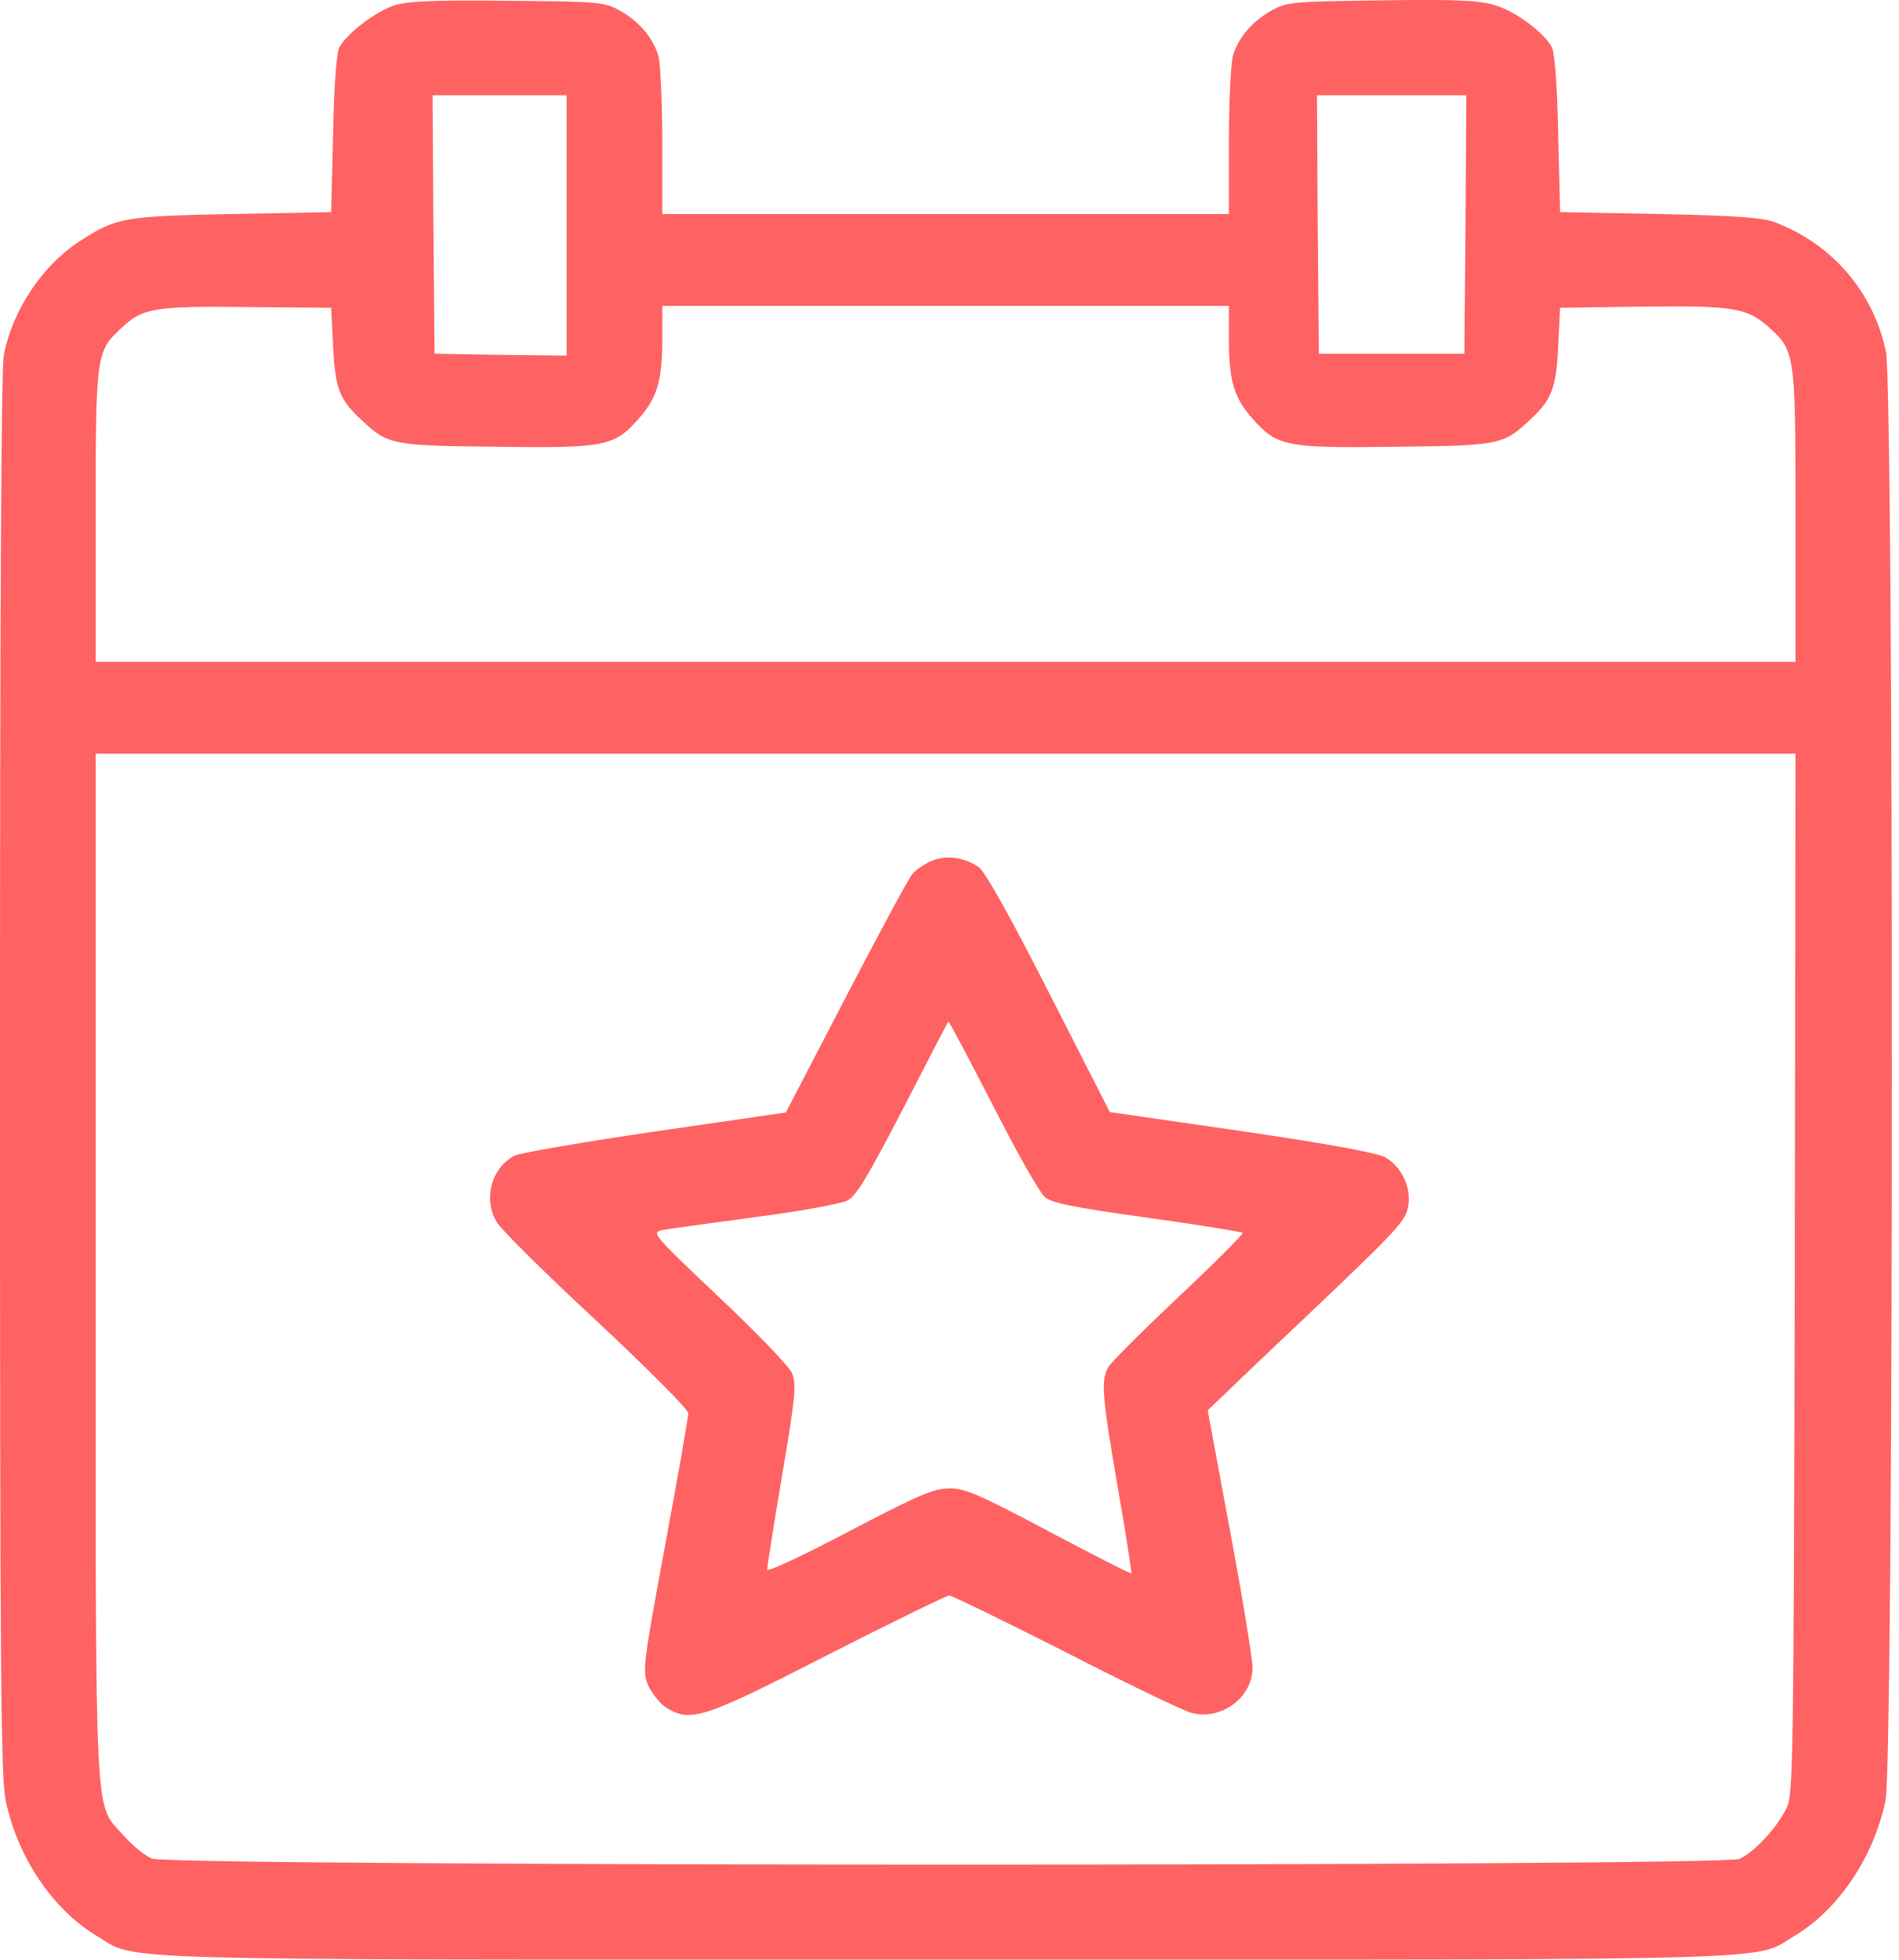
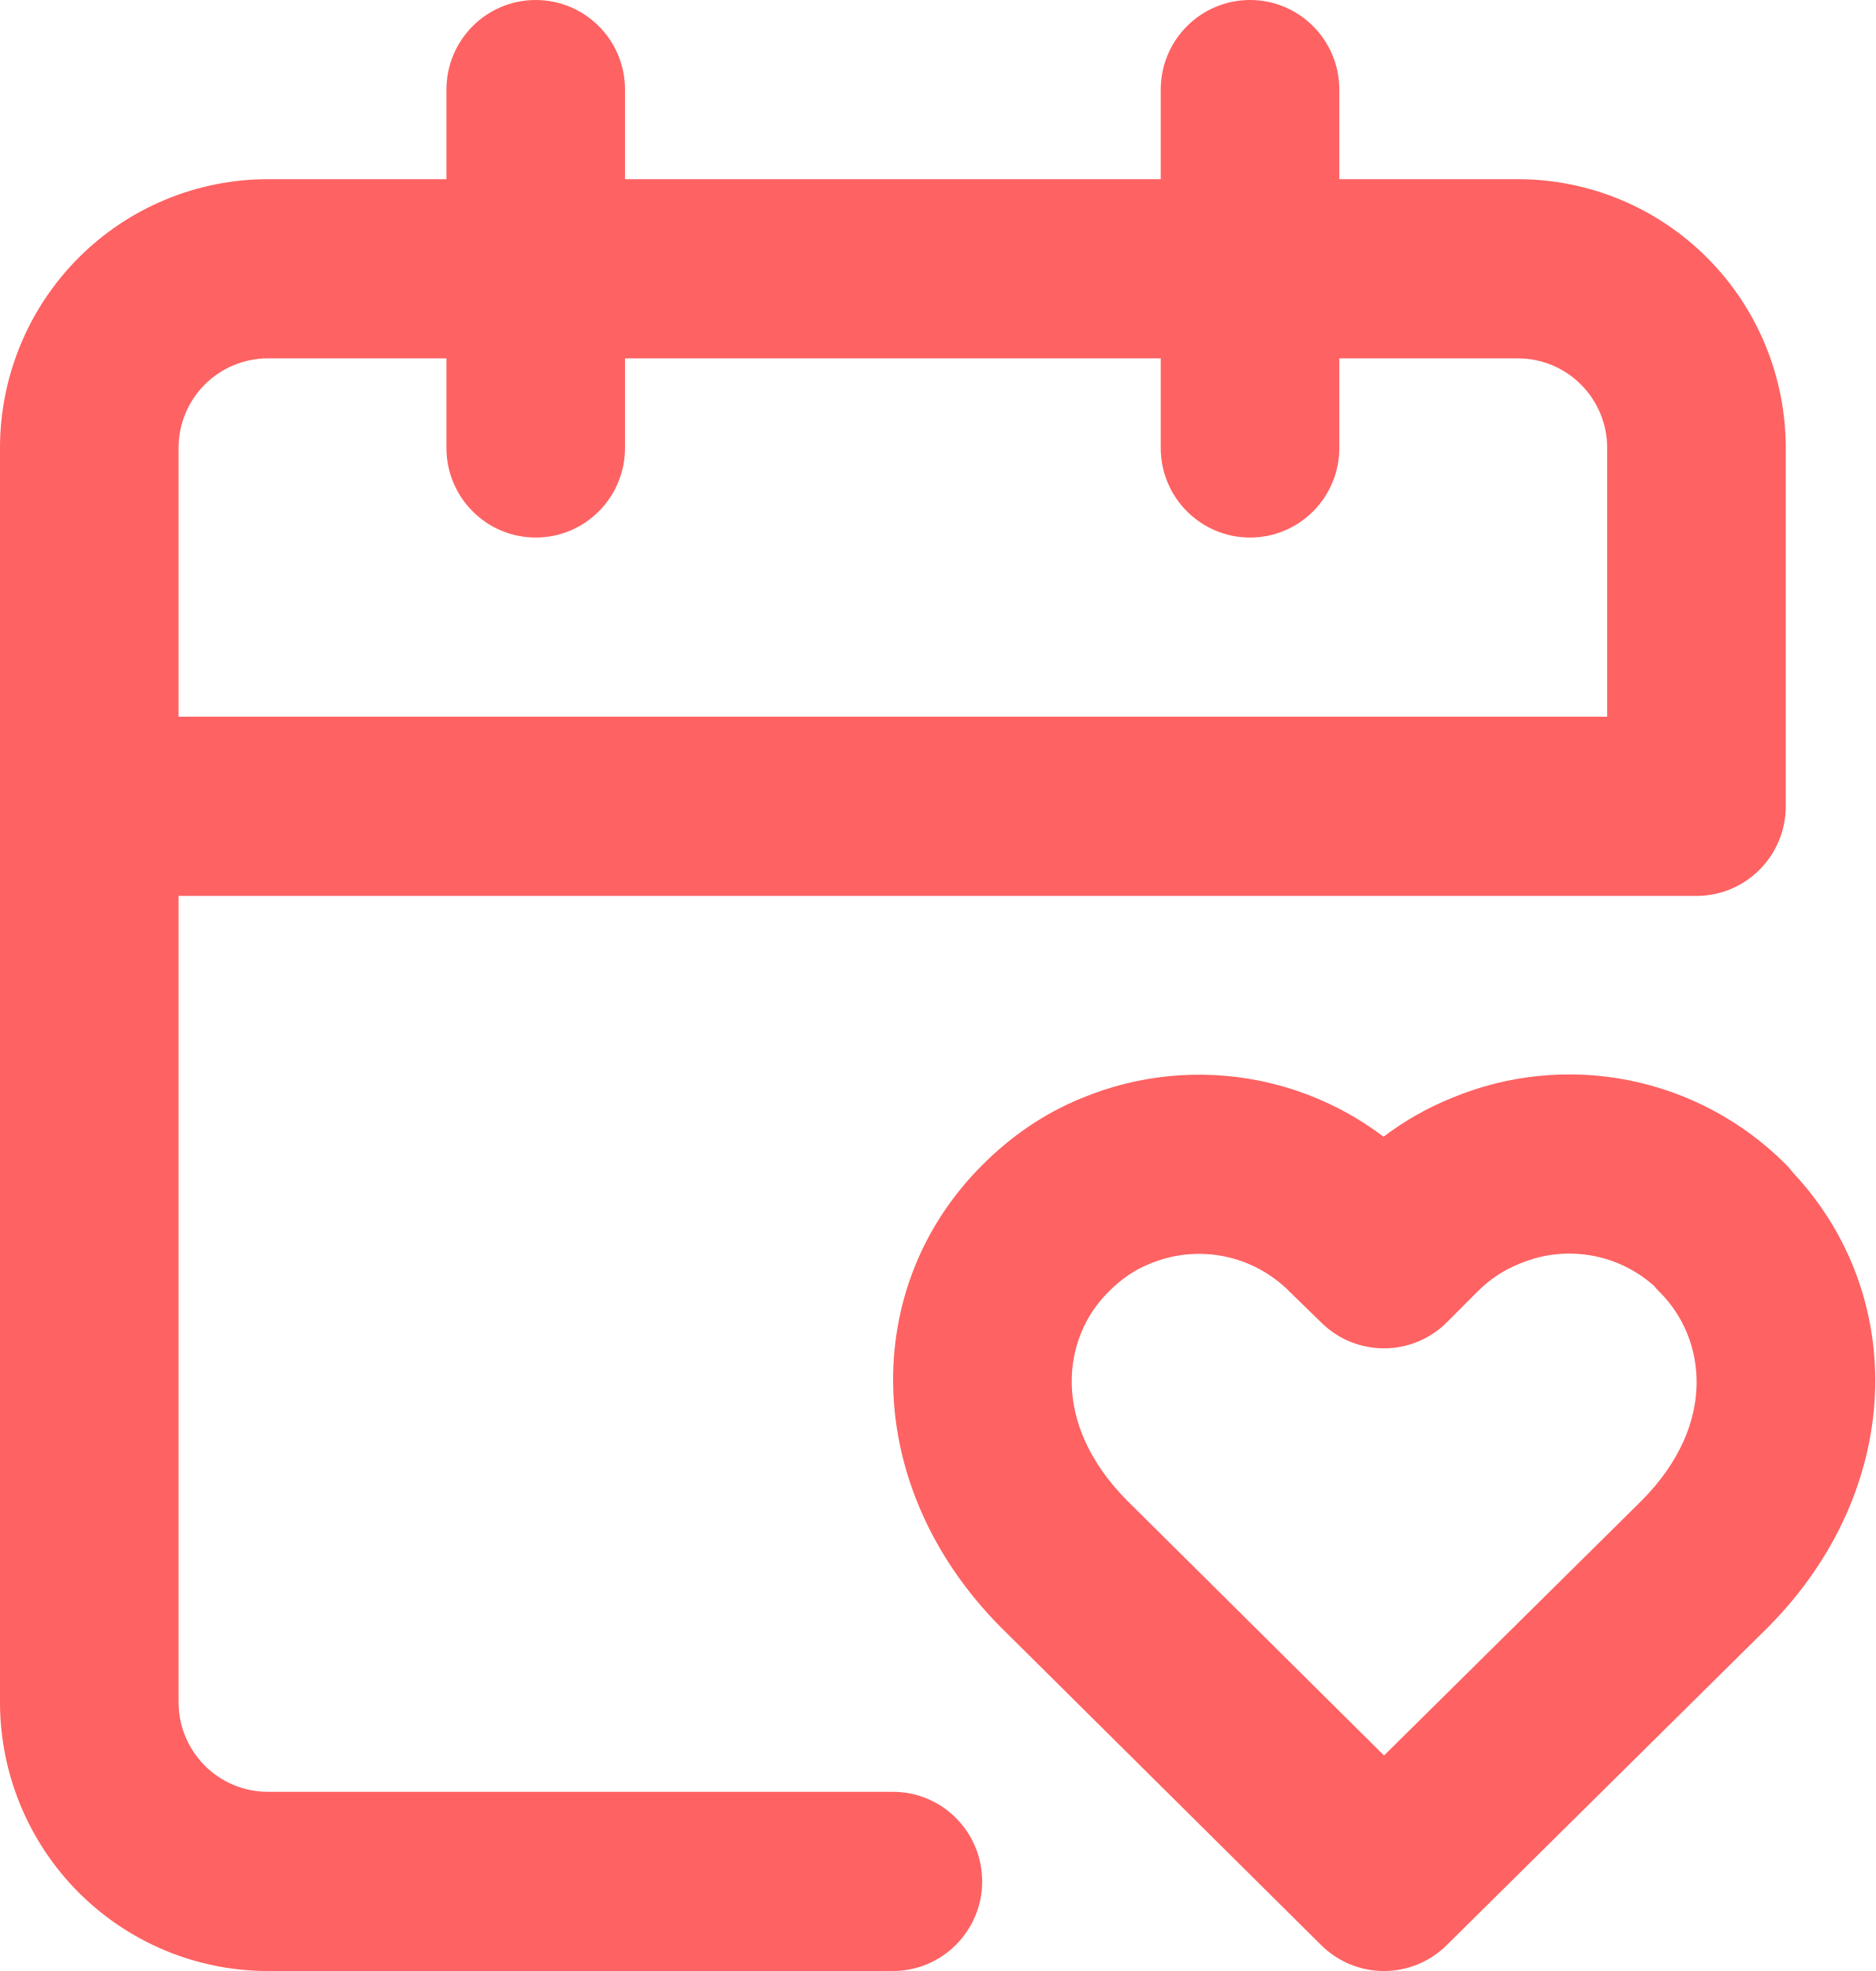
- <svg xmlns="http://www.w3.org/2000/svg" width="31" height="32" viewBox="0 0 31 32" fill="none">
-   <path d="M6.438 0.088C6.144 0.181 5.681 0.531 5.544 0.763C5.494 0.856 5.456 1.331 5.438 2.181L5.406 3.463L3.781 3.494C2.006 3.531 1.906 3.55 1.3 3.938C0.694 4.331 0.2 5.069 0.062 5.8C0.019 6.019 0 10.044 0 17.55C0 27.375 0.013 29.025 0.094 29.4C0.287 30.325 0.863 31.175 1.569 31.6C2.275 32.019 1.319 31.994 15.438 31.994C29.556 31.994 28.6 32.019 29.306 31.6C30.012 31.175 30.587 30.325 30.781 29.4C30.919 28.763 30.919 6.369 30.788 5.738C30.581 4.769 29.925 4 29 3.638C28.769 3.55 28.431 3.525 27.094 3.494L25.469 3.463L25.438 2.181C25.419 1.331 25.381 0.856 25.331 0.763C25.188 0.513 24.725 0.175 24.394 0.081C24.131 0.006 23.769 -0.012 22.55 0.006C21.125 0.025 21.012 0.031 20.775 0.163C20.45 0.338 20.212 0.613 20.125 0.919C20.094 1.044 20.062 1.675 20.062 2.319V3.494H15.438H10.812V2.319C10.812 1.675 10.781 1.044 10.75 0.919C10.662 0.613 10.425 0.338 10.1 0.163C9.856 0.031 9.756 0.025 8.281 0.013C7.069 0 6.656 0.019 6.438 0.088ZM9.25 3.681V5.806L8.175 5.794L7.094 5.775L7.075 3.663L7.062 1.556H8.156H9.25V3.681ZM23.925 3.663L23.906 5.775H22.719H21.531L21.512 3.663L21.5 1.556H22.719H23.938L23.925 3.663ZM5.438 5.65C5.469 6.338 5.544 6.525 5.888 6.844C6.331 7.263 6.375 7.275 8.088 7.294C9.887 7.319 10.025 7.288 10.425 6.838C10.731 6.494 10.812 6.213 10.812 5.531V4.994H15.438H20.062V5.531C20.062 6.213 20.144 6.494 20.45 6.838C20.85 7.288 20.988 7.319 22.788 7.294C24.5 7.275 24.544 7.263 24.988 6.844C25.331 6.525 25.406 6.338 25.438 5.65L25.469 5.025L26.8 5.006C28.281 4.988 28.512 5.025 28.856 5.325C29.306 5.725 29.312 5.738 29.312 8.413V10.806H15.438H1.562V8.413C1.562 5.769 1.569 5.738 1.988 5.35C2.325 5.031 2.525 4.994 4.031 5.013L5.406 5.025L5.438 5.65ZM29.3 20.788C29.281 28.763 29.275 29.288 29.169 29.513C29.019 29.831 28.637 30.244 28.394 30.35C28.094 30.475 2.781 30.475 2.481 30.344C2.369 30.3 2.163 30.131 2.025 29.975C1.531 29.413 1.562 30.063 1.562 20.675V12.306H15.438H29.312L29.3 20.788Z" fill="#FF6262" />
-   <path d="M15.199 14.059C15.084 14.111 14.948 14.204 14.894 14.27C14.84 14.329 14.352 15.233 13.81 16.276L12.829 18.163L10.695 18.473C9.524 18.645 8.487 18.823 8.399 18.869C8.02 19.067 7.885 19.575 8.108 19.951C8.169 20.064 8.901 20.789 9.734 21.561C10.56 22.333 11.237 23.013 11.237 23.073C11.237 23.132 11.068 24.102 10.858 25.23C10.499 27.17 10.485 27.289 10.58 27.514C10.641 27.645 10.77 27.81 10.871 27.876C11.271 28.127 11.467 28.068 13.513 27.019C14.562 26.484 15.456 26.049 15.497 26.049C15.537 26.049 16.391 26.464 17.393 26.972C18.395 27.487 19.317 27.929 19.439 27.962C19.926 28.101 20.448 27.718 20.448 27.23C20.448 27.091 20.285 26.081 20.082 24.999L19.716 23.026L20.57 22.208C22.845 20.057 22.94 19.958 22.987 19.701C23.048 19.397 22.886 19.054 22.615 18.895C22.479 18.823 21.714 18.678 20.265 18.467L18.118 18.156L17.129 16.216C16.492 14.963 16.086 14.237 15.978 14.158C15.741 13.993 15.443 13.953 15.199 14.059ZM16.208 18.044C16.594 18.803 16.973 19.476 17.055 19.542C17.163 19.641 17.535 19.714 18.721 19.879C19.567 19.997 20.265 20.11 20.285 20.129C20.305 20.143 19.838 20.611 19.249 21.165C18.66 21.72 18.145 22.234 18.098 22.314C17.969 22.525 17.989 22.782 18.247 24.28C18.382 25.046 18.477 25.679 18.47 25.686C18.456 25.699 17.854 25.389 17.129 25.006C16.012 24.412 15.761 24.3 15.504 24.3C15.246 24.3 15.002 24.405 13.865 24.999C13.127 25.389 12.524 25.672 12.524 25.626C12.524 25.587 12.632 24.894 12.768 24.089C12.984 22.815 13.005 22.597 12.93 22.419C12.883 22.307 12.341 21.746 11.731 21.172C10.668 20.162 10.627 20.123 10.81 20.083C10.912 20.064 11.596 19.971 12.321 19.872C13.045 19.78 13.723 19.654 13.831 19.602C13.98 19.529 14.169 19.206 14.745 18.097C15.145 17.318 15.477 16.678 15.483 16.678C15.497 16.678 15.822 17.292 16.208 18.044Z" fill="#FF6262" />
+ <svg xmlns="http://www.w3.org/2000/svg" width="295" height="310" viewBox="0 0 295 310" fill="none">
+   <path fill-rule="evenodd" clip-rule="evenodd" d="M84.277 0C92.034 0 98.323 6.309 98.323 14.091V28.182H182.6V14.091C182.6 6.309 188.889 0 196.646 0C204.403 0 210.692 6.309 210.692 14.091V28.182H238.784C249.96 28.182 260.678 32.636 268.581 40.563C276.483 48.491 280.923 59.243 280.923 70.454V126.818C280.923 134.6 274.634 140.909 266.877 140.909H28.092V267.727C28.092 271.464 29.572 275.048 32.206 277.691C34.84 280.334 38.413 281.818 42.138 281.818H140.461C148.219 281.818 154.508 288.127 154.508 295.909C154.508 303.691 148.219 310 140.461 310H42.138C30.963 310 20.244 305.546 12.342 297.619C4.44 289.691 0 278.939 0 267.727V70.454C0 59.243 4.44 48.491 12.342 40.563C20.244 32.636 30.963 28.182 42.138 28.182H70.231V14.091C70.231 6.309 76.519 0 84.277 0ZM70.231 56.364H42.138C38.413 56.364 34.84 57.848 32.206 60.491C29.572 63.133 28.092 66.717 28.092 70.454V112.727H252.831V70.454C252.831 66.717 251.351 63.133 248.717 60.491C246.082 57.848 242.51 56.364 238.784 56.364H210.692V70.454C210.692 78.237 204.403 84.546 196.646 84.546C188.889 84.546 182.6 78.237 182.6 70.454V56.364H98.323V70.454C98.323 78.237 92.034 84.546 84.277 84.546C76.519 84.546 70.231 78.237 70.231 70.454V56.364ZM228.413 172.675C237.183 169.025 246.833 168.055 256.152 169.89C265.504 171.731 274.102 176.313 280.858 183.057C281.309 183.508 281.727 183.987 282.11 184.489C300.212 203.837 299.536 234.282 278.255 255.809L278.144 255.92L227.578 305.942C222.103 311.358 213.306 311.352 207.839 305.929L157.316 255.809C135.626 233.869 135.13 202.525 154.576 183.195C158.966 178.798 164.149 175.141 170.283 172.666C179.077 169.034 188.746 168.094 198.073 169.965C205.204 171.396 211.89 174.421 217.648 178.781C220.933 176.298 224.539 174.239 228.413 172.675ZM250.742 197.544C246.843 196.777 242.805 197.187 239.138 198.722L238.944 198.801C236.548 199.763 234.348 201.219 232.423 203.15L227.647 207.941C222.218 213.388 213.435 213.451 207.928 208.084L203.012 203.293L202.851 203.134C200.043 200.308 196.463 198.382 192.564 197.6C188.664 196.817 184.621 197.214 180.946 198.739L180.794 198.802C178.546 199.704 176.459 201.097 174.412 203.15L174.36 203.203C167.152 210.357 165.256 223.78 177.218 235.919L217.729 276.106L258.359 235.913C270.242 223.849 268.345 210.424 261.071 203.203C260.746 202.881 260.439 202.544 260.149 202.195C257.485 199.841 254.24 198.233 250.742 197.544Z" fill="#FF6262" />
</svg>
